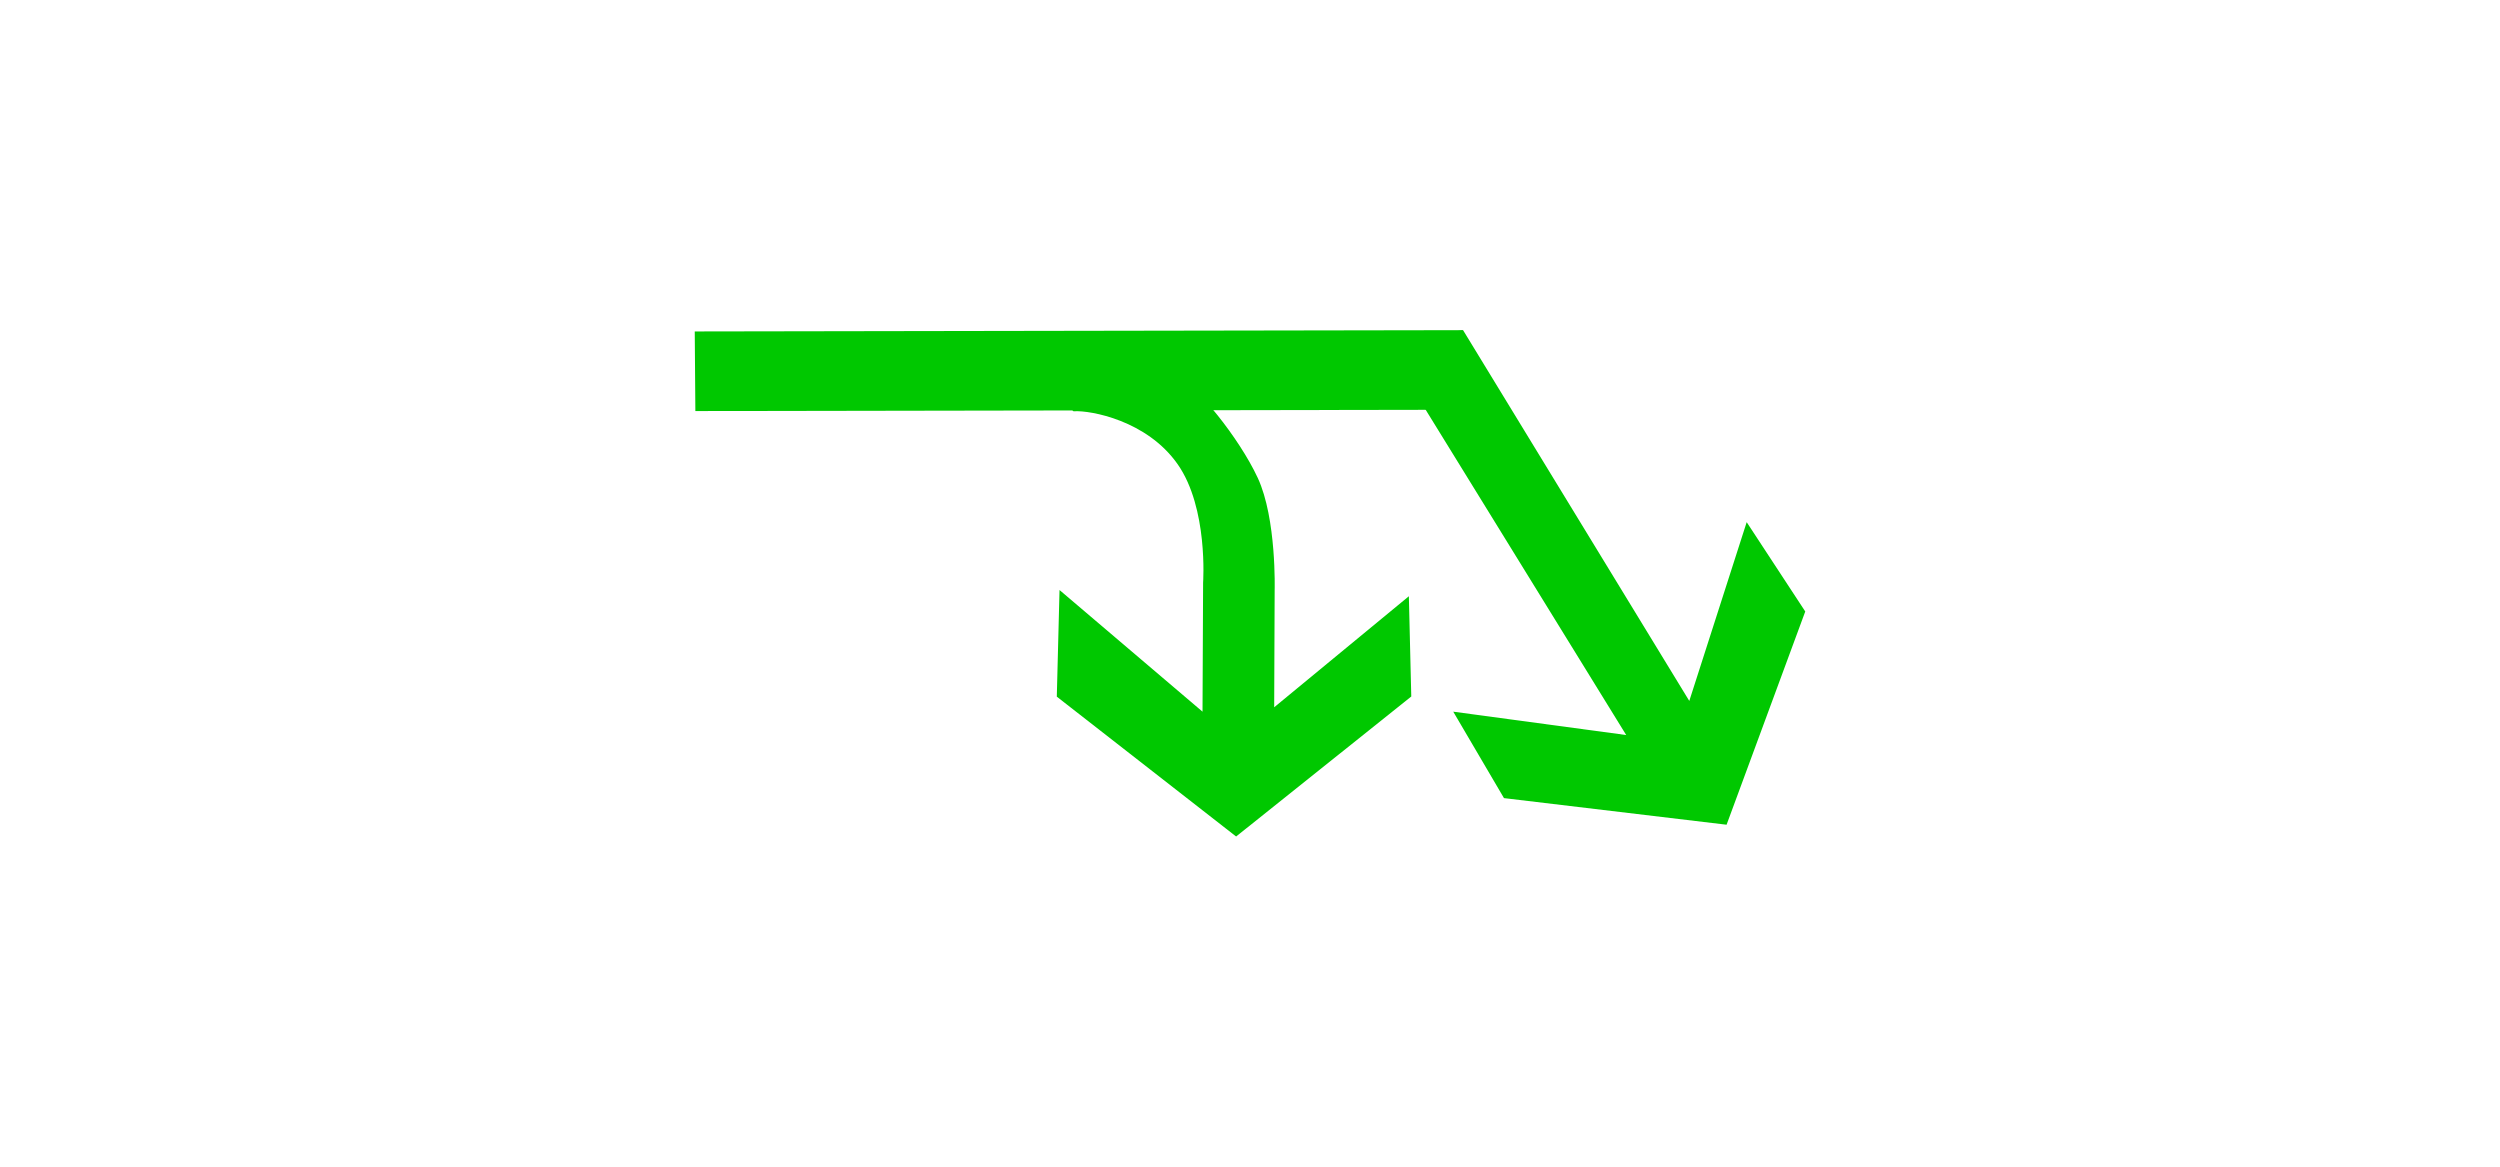
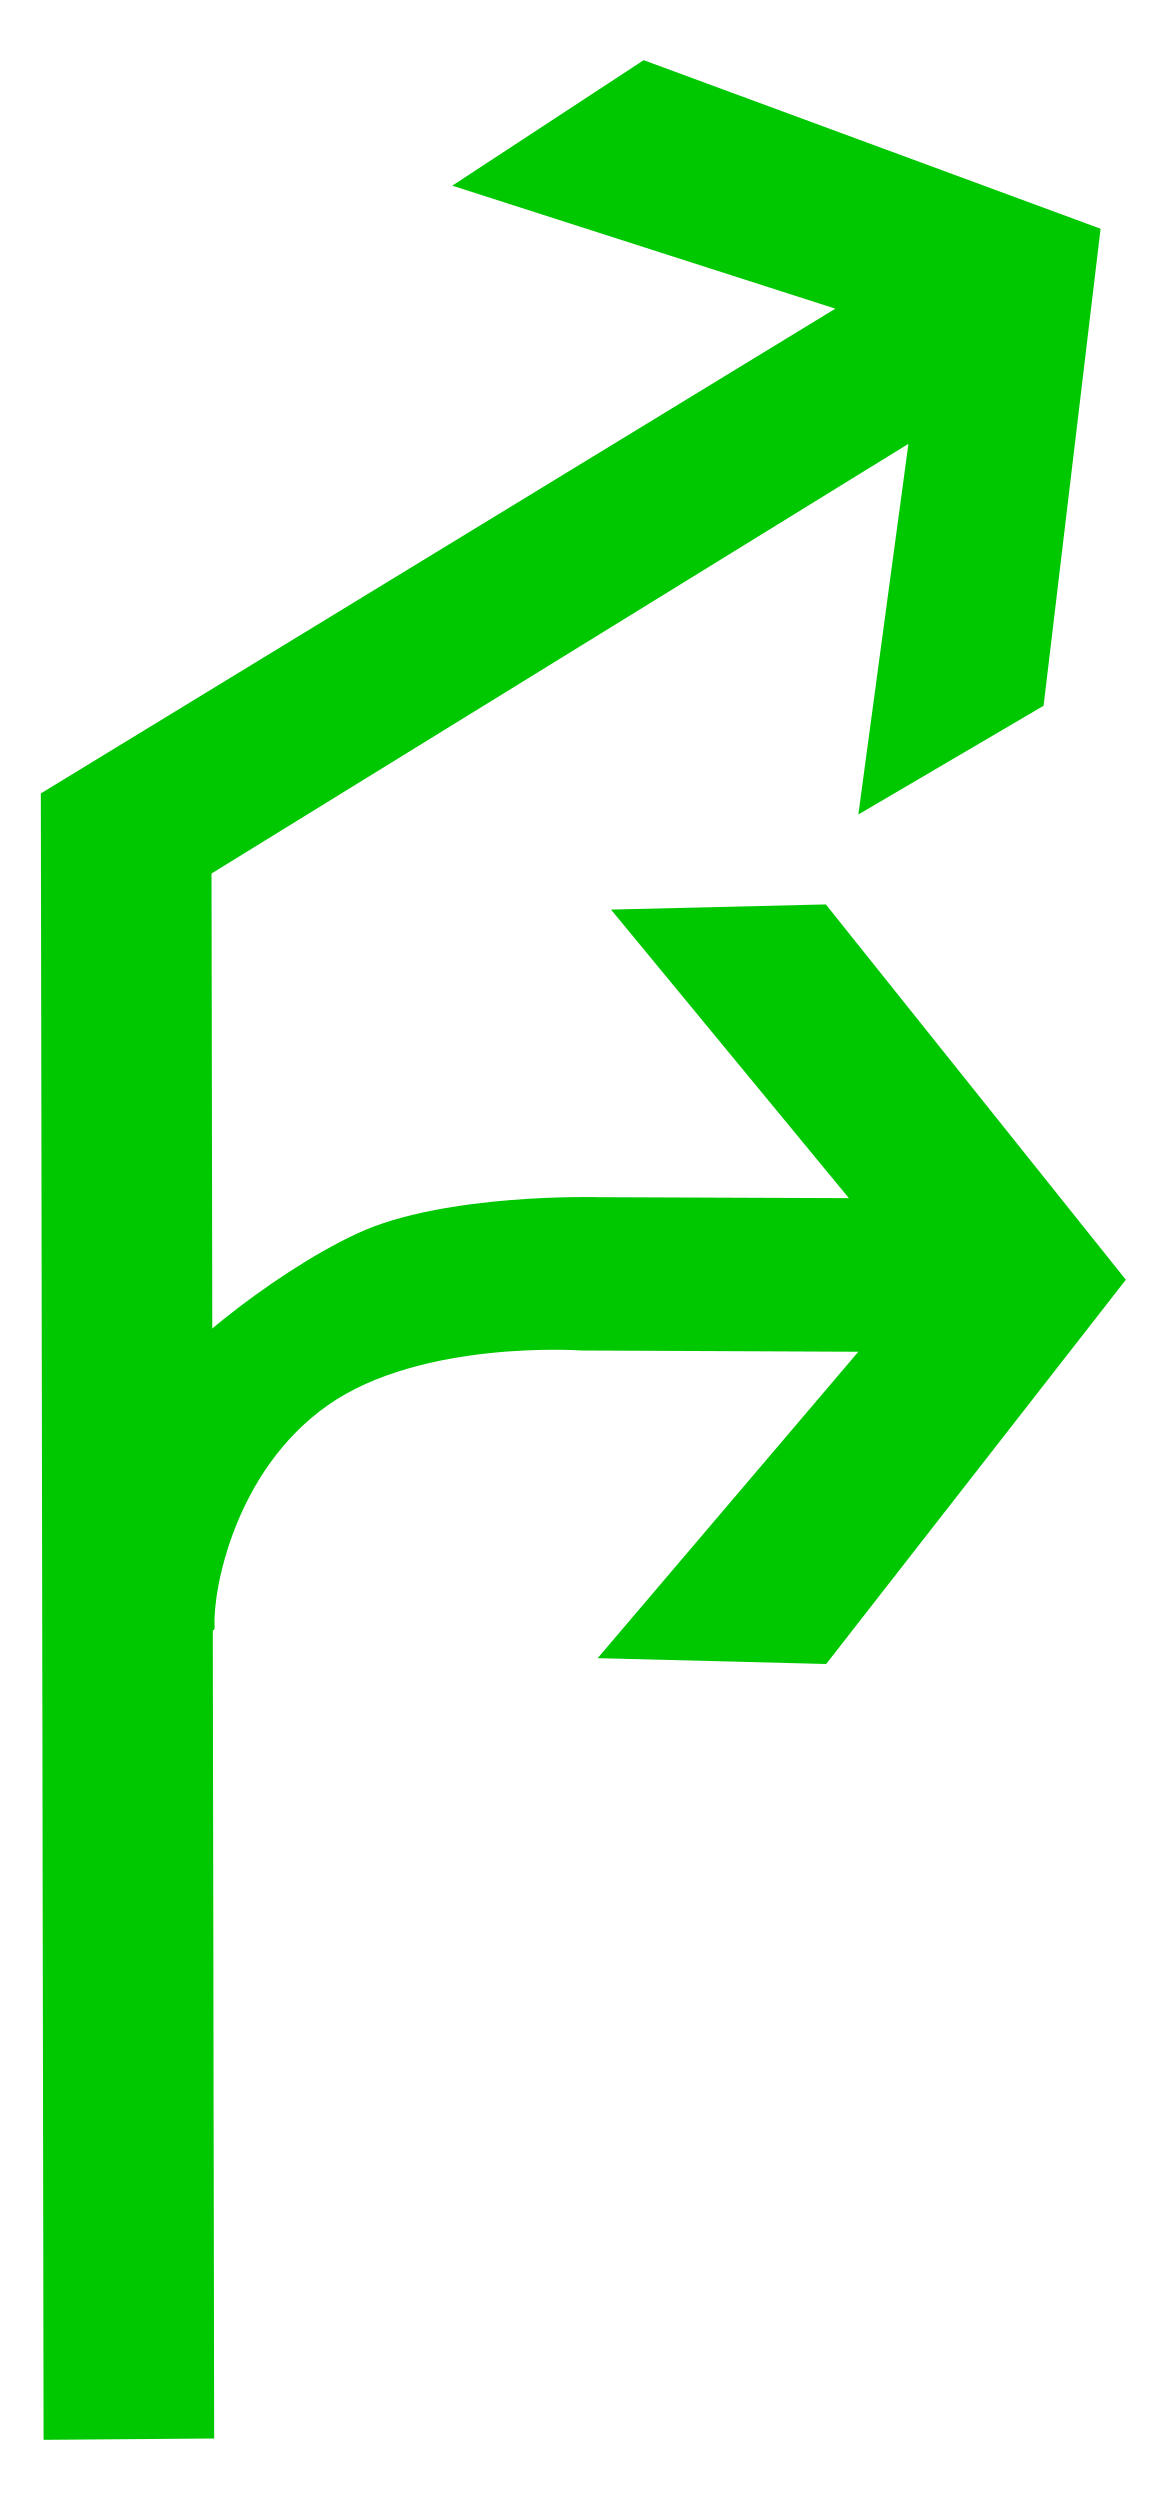
- <svg xmlns="http://www.w3.org/2000/svg" width="30px" height="14px" viewBox="0 0 14 30" version="1.1">
-   <g id="页面" stroke="none" stroke-width="1" fill="none" fill-rule="evenodd" transform="rotate(90, 7, 15)">
+ <svg xmlns="http://www.w3.org/2000/svg" width="14px" height="30px" viewBox="0 0 14 30" version="1.1">
+   <g id="页面" stroke="none" stroke-width="1" fill="none" fill-rule="evenodd">
    <g id="C9_6_icon-汇总说明-" transform="translate(-782, -823)" fill="#00C800" fill-rule="nonzero">
      <g id="编组-14" transform="translate(263, 820)">
        <g id="1301_2_z" transform="translate(519, 3)">
          <polygon id="path2200_12_" points="0.523 29.278 0.49 9.523 2.538 10.361 2.57 29.262" />
          <polygon id="path2214_18_" points="0.801 11.553 10.901 5.326 10.3 9.774 12.523 8.469 13.207 2.745 7.724 0.722 5.427 2.228 10.024 3.704 0.49 9.521" />
          <path d="M1.745,16.809 C1.889,16.4 3.245,15.285 4.29,14.8 C5.338,14.314 7.18,14.366 7.18,14.366 L10.187,14.378 L7.332,10.915 L9.91,10.853 L13.51,15.357 L9.914,19.968 L7.172,19.898 L10.3,16.221 L6.981,16.206 C6.981,16.206 5.061,16.07 3.935,16.862 C2.808,17.653 2.552,19.099 2.575,19.516 C2.597,19.915 1.463,17.626 1.745,16.809 Z" id="path2249_6_" />
        </g>
      </g>
    </g>
  </g>
</svg>
